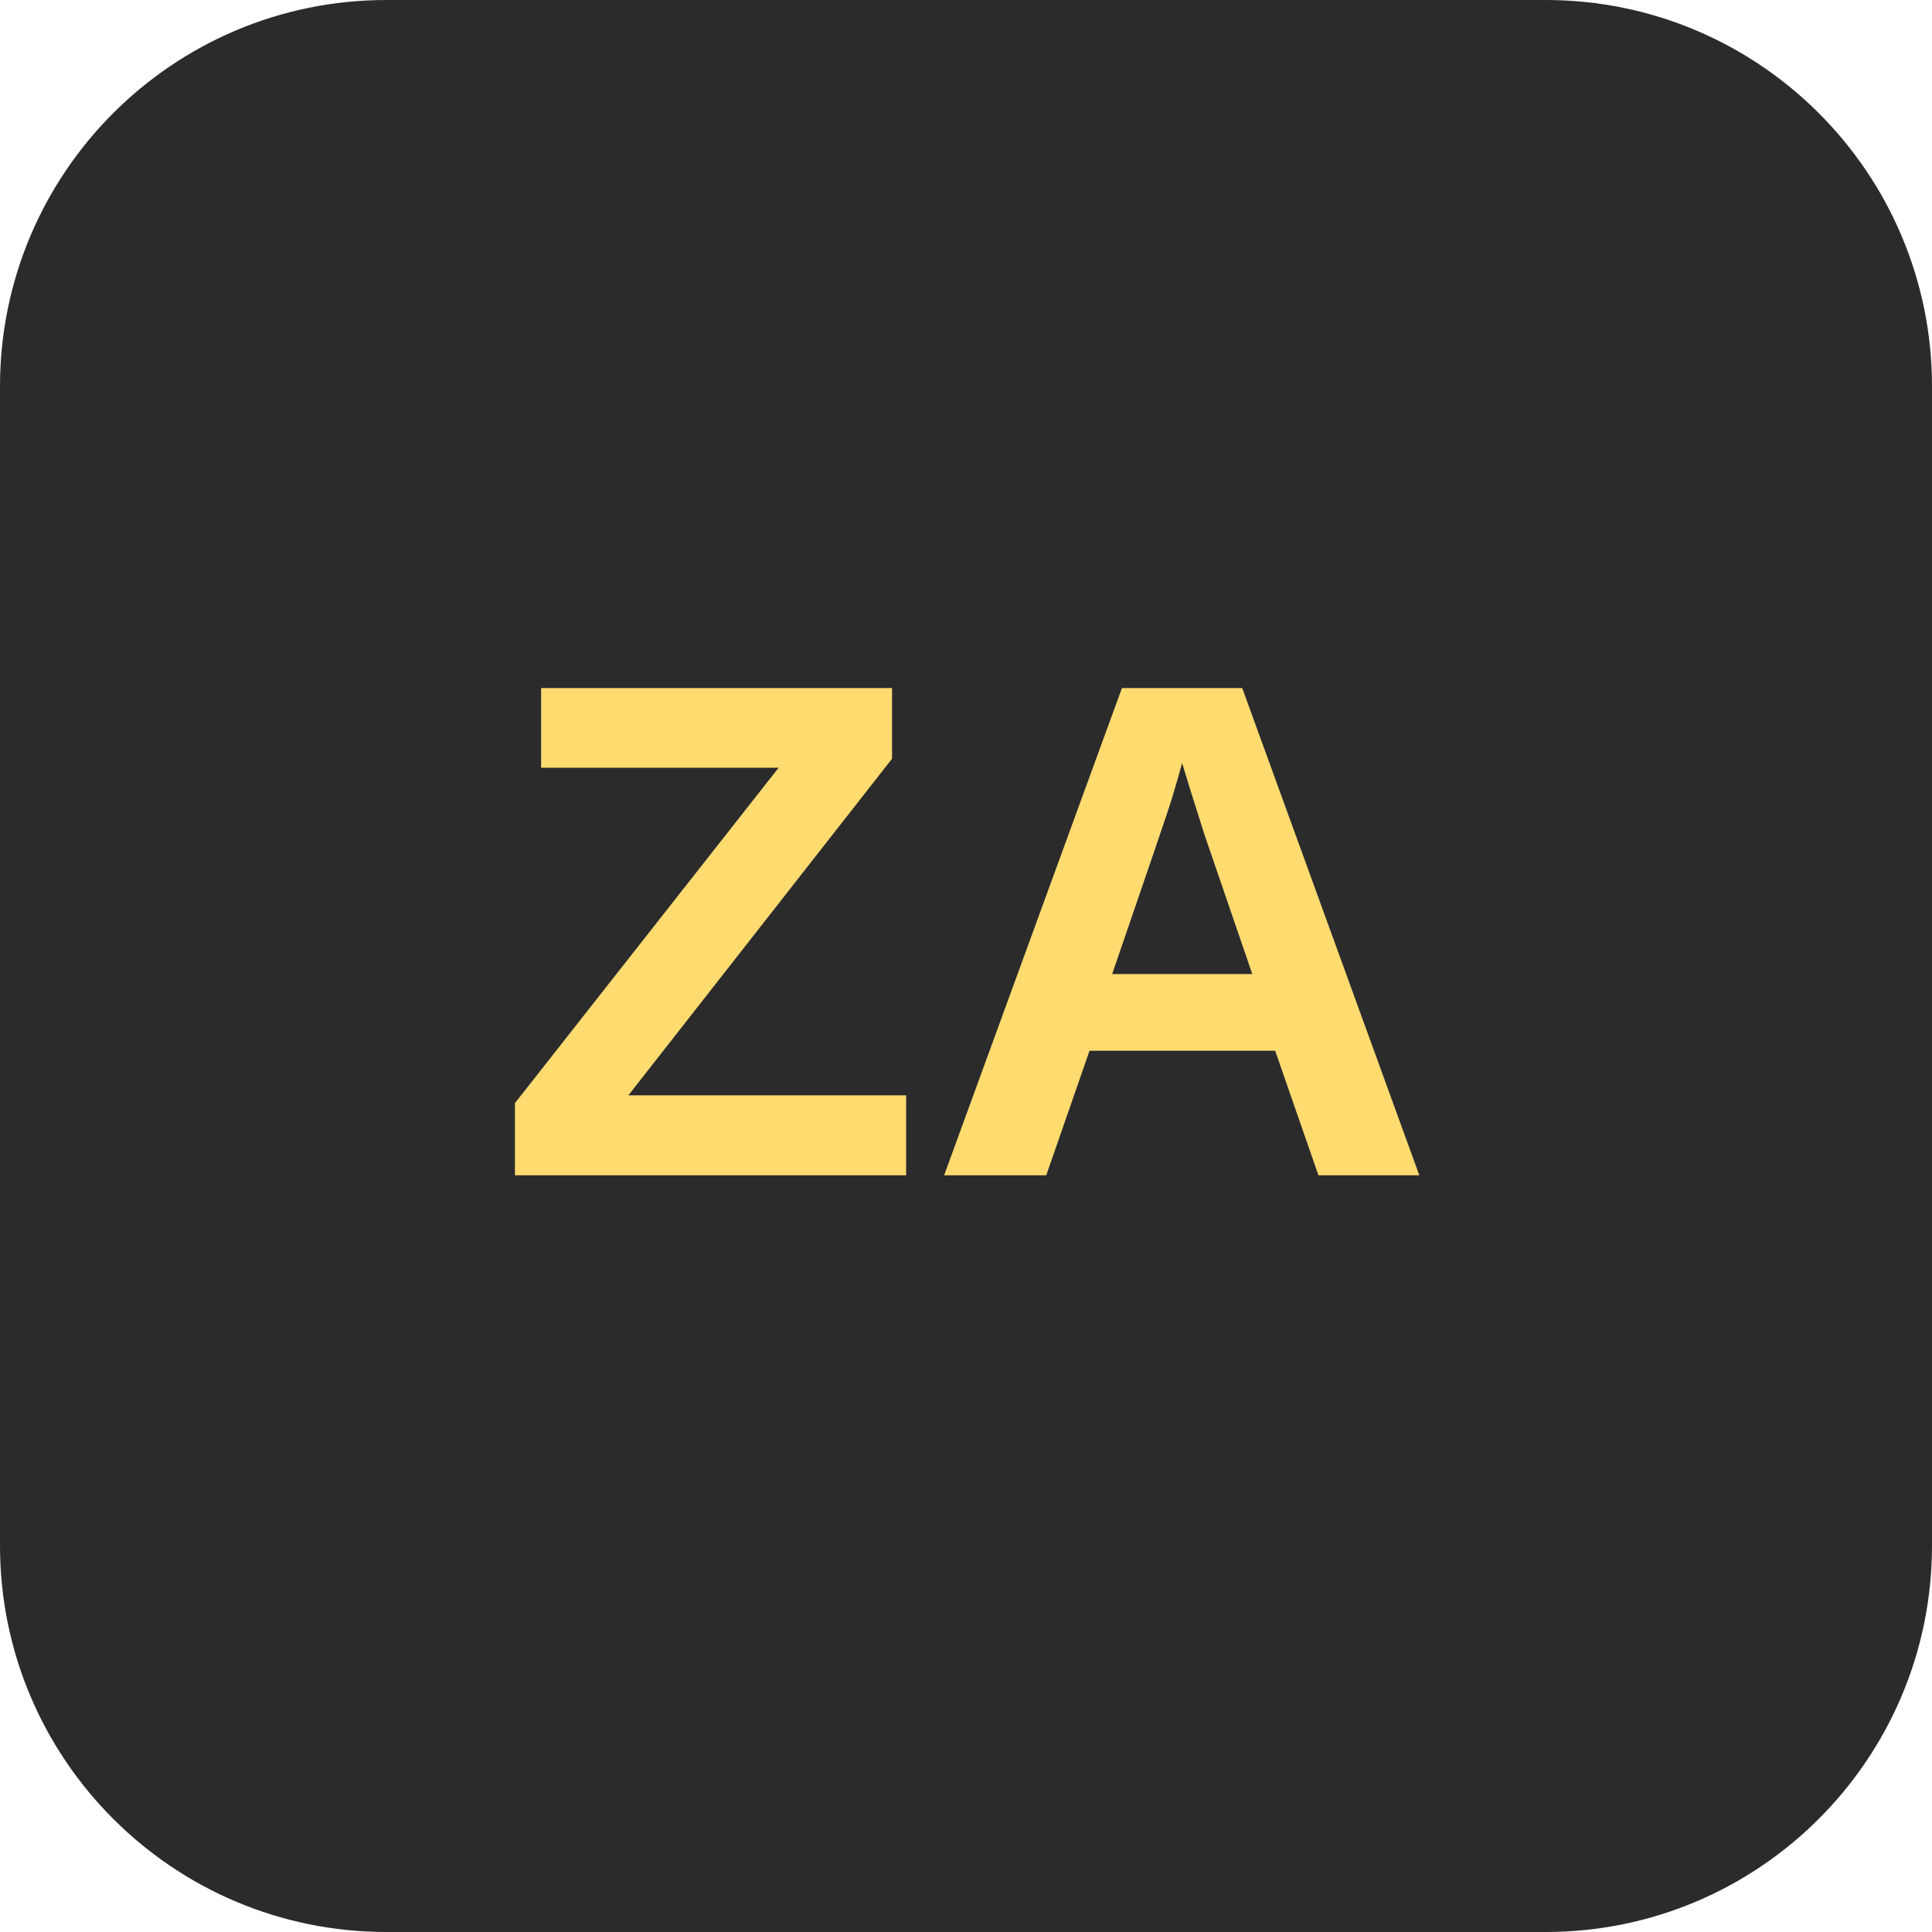
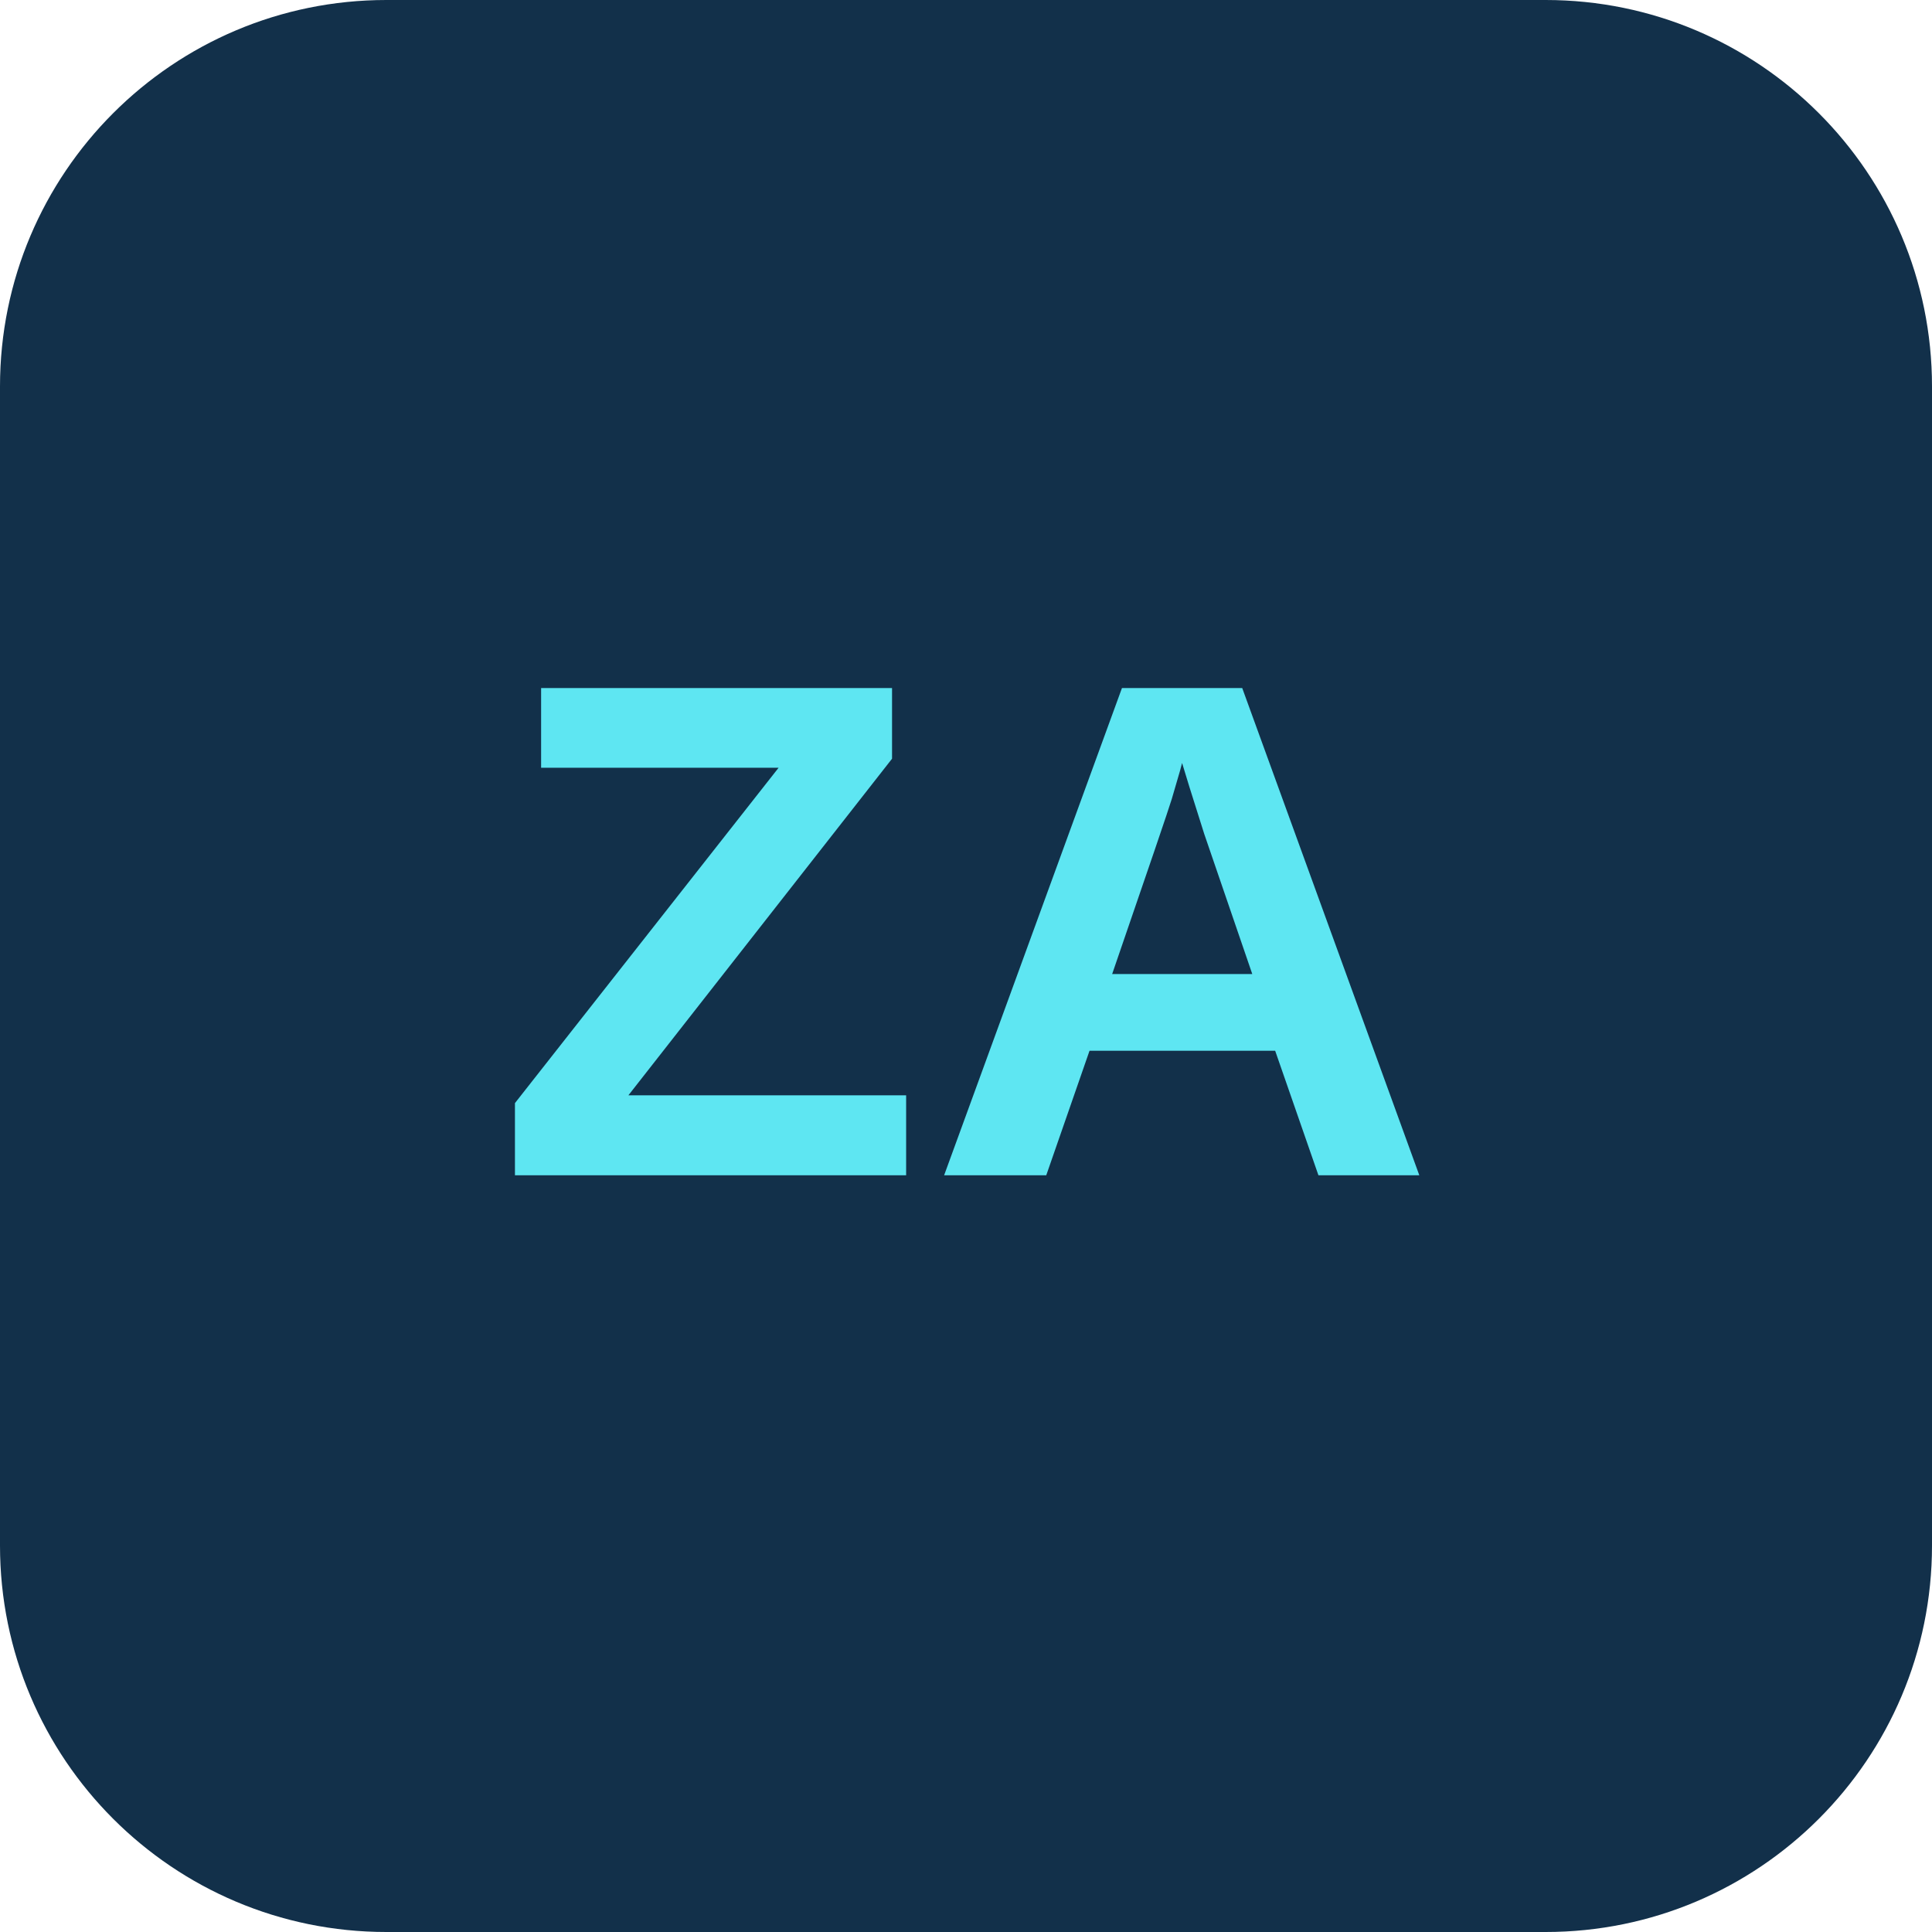
<svg xmlns="http://www.w3.org/2000/svg" viewBox="0 0 120 120" width="120" height="120" role="img" aria-label="ZA">
-   <rect width="120" height="120" rx="24" fill="#2b2b2c" />
-   <text x="60" y="73" text-anchor="middle" font-family="Poppins, Arial, sans-serif" font-size="44" font-weight="600" fill="#ffdb70">ZA</text>
+   <rect width="120" height="120" rx="24" fill="#12304a" />
+   <text x="60" y="73" text-anchor="middle" font-family="Poppins, Arial, sans-serif" font-size="44" font-weight="600" fill="#5ee6f2">ZA</text>
</svg>
